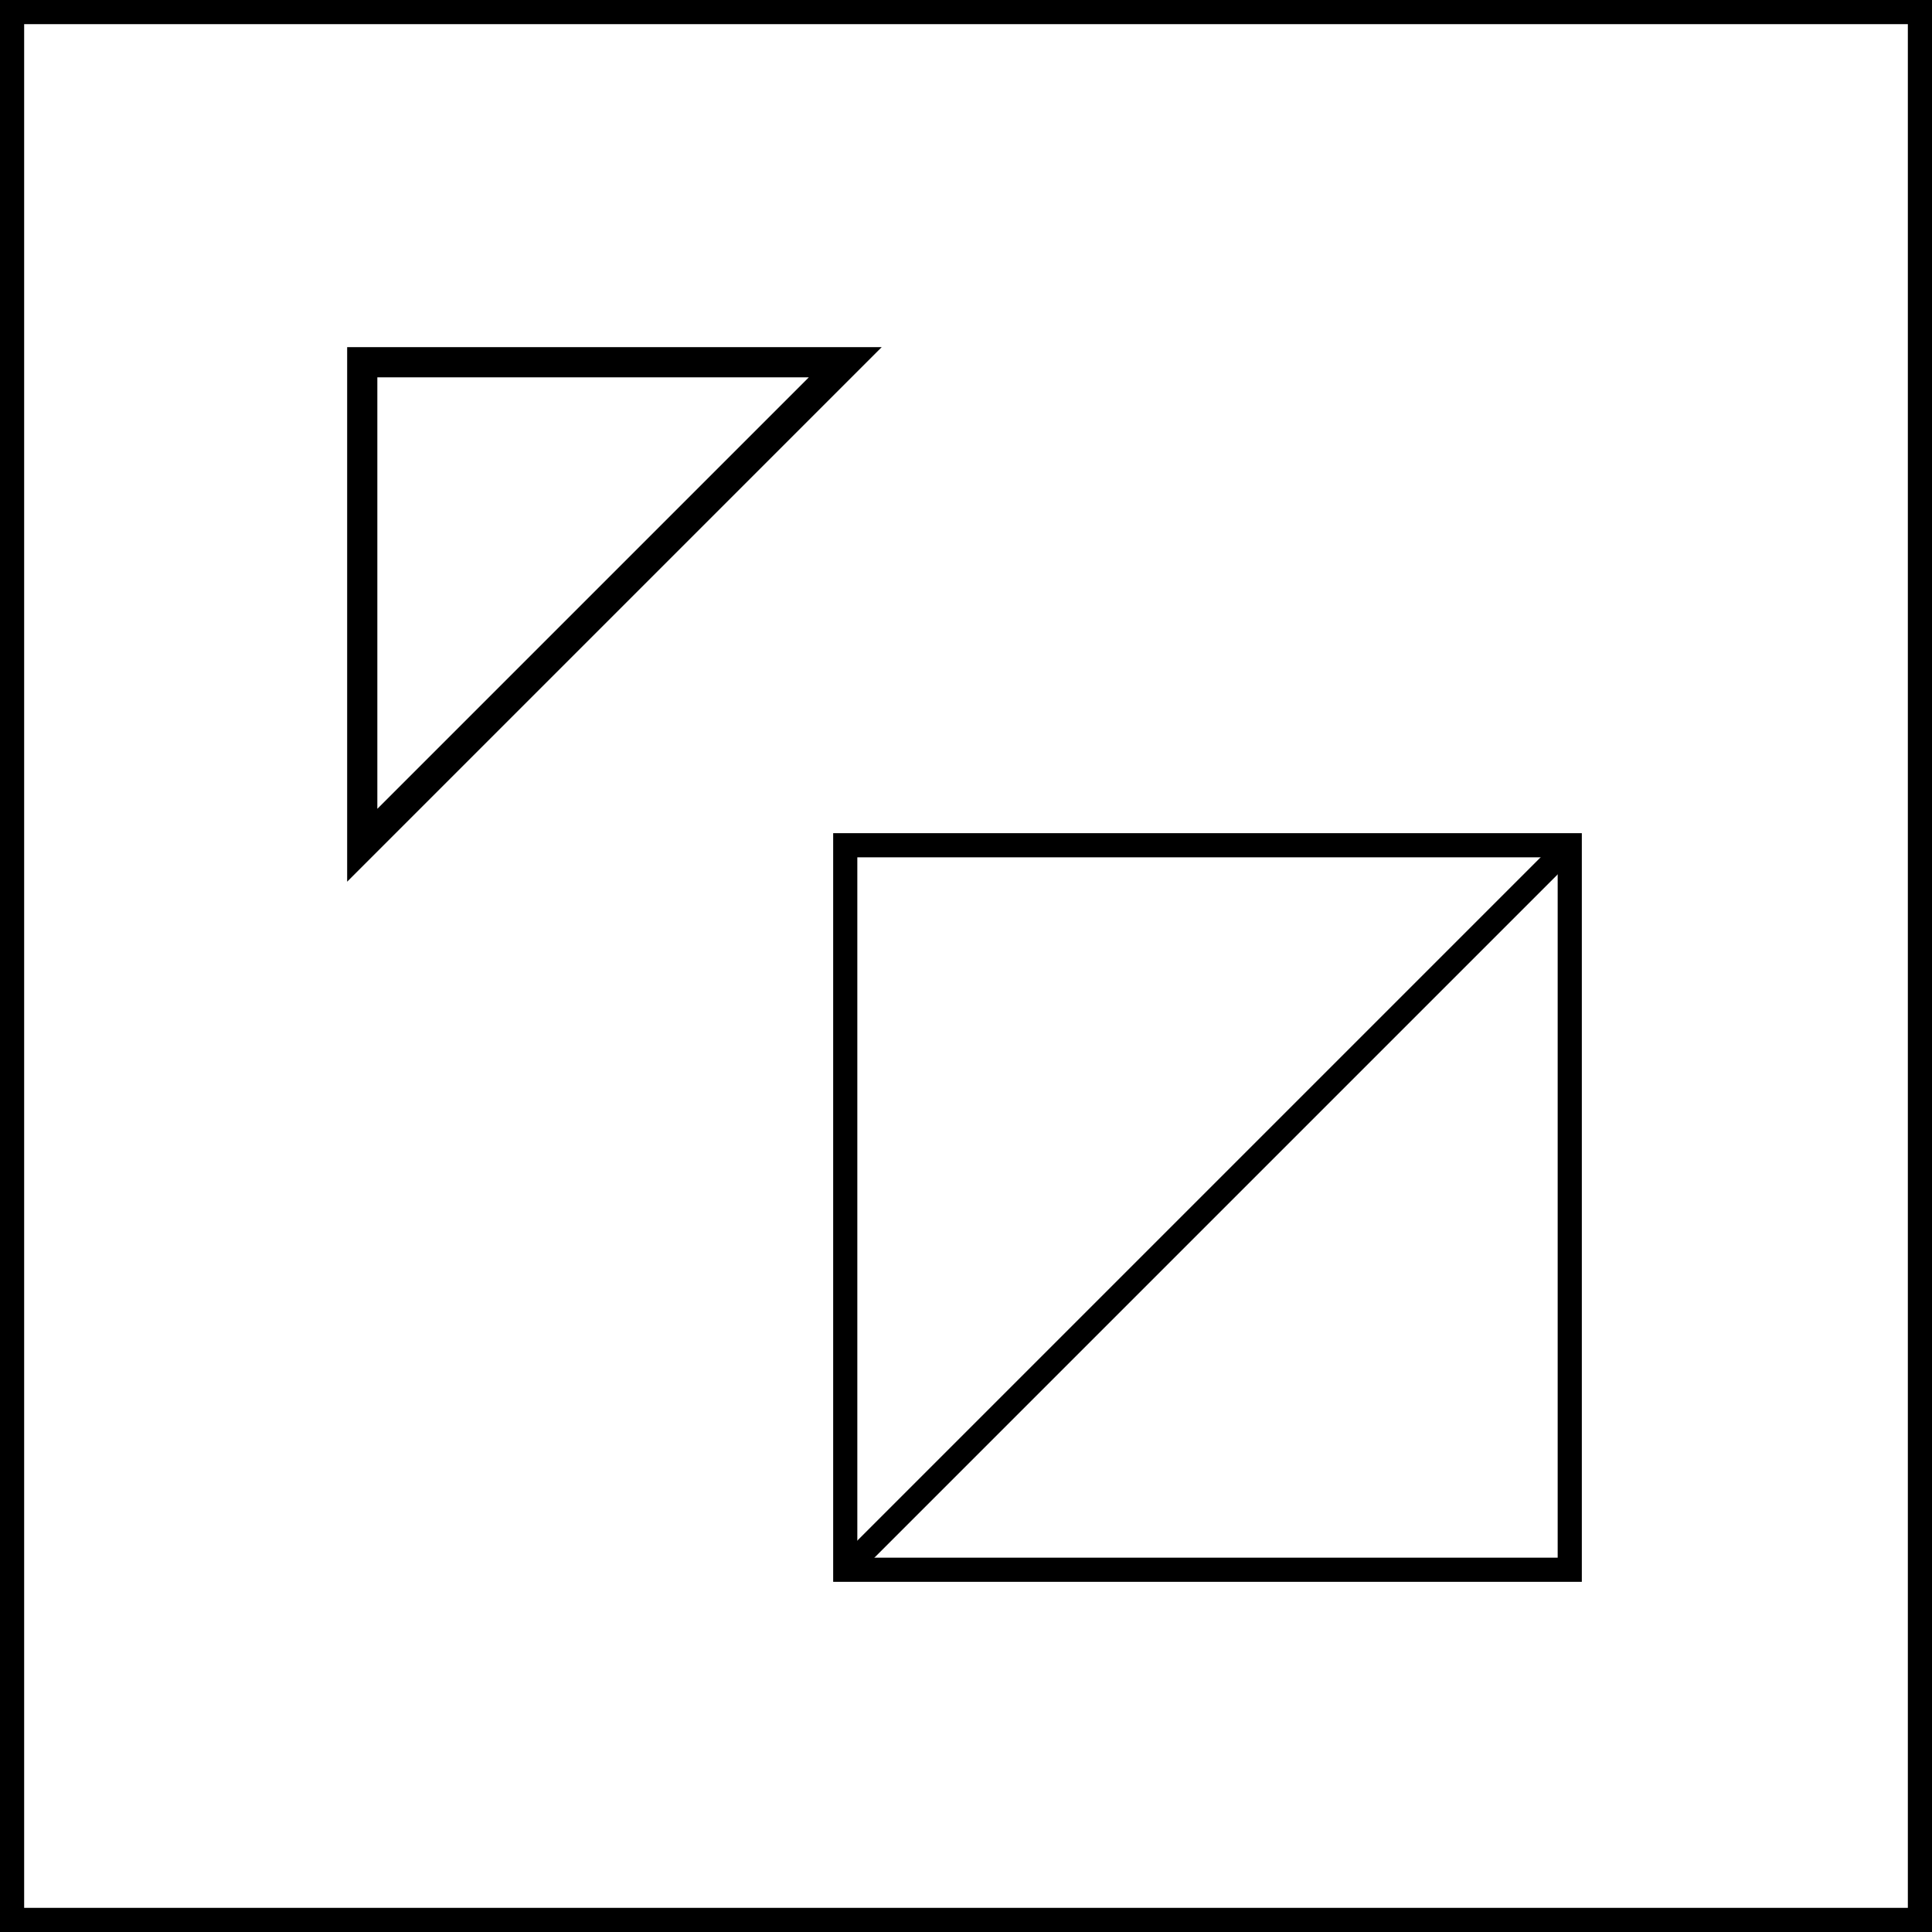
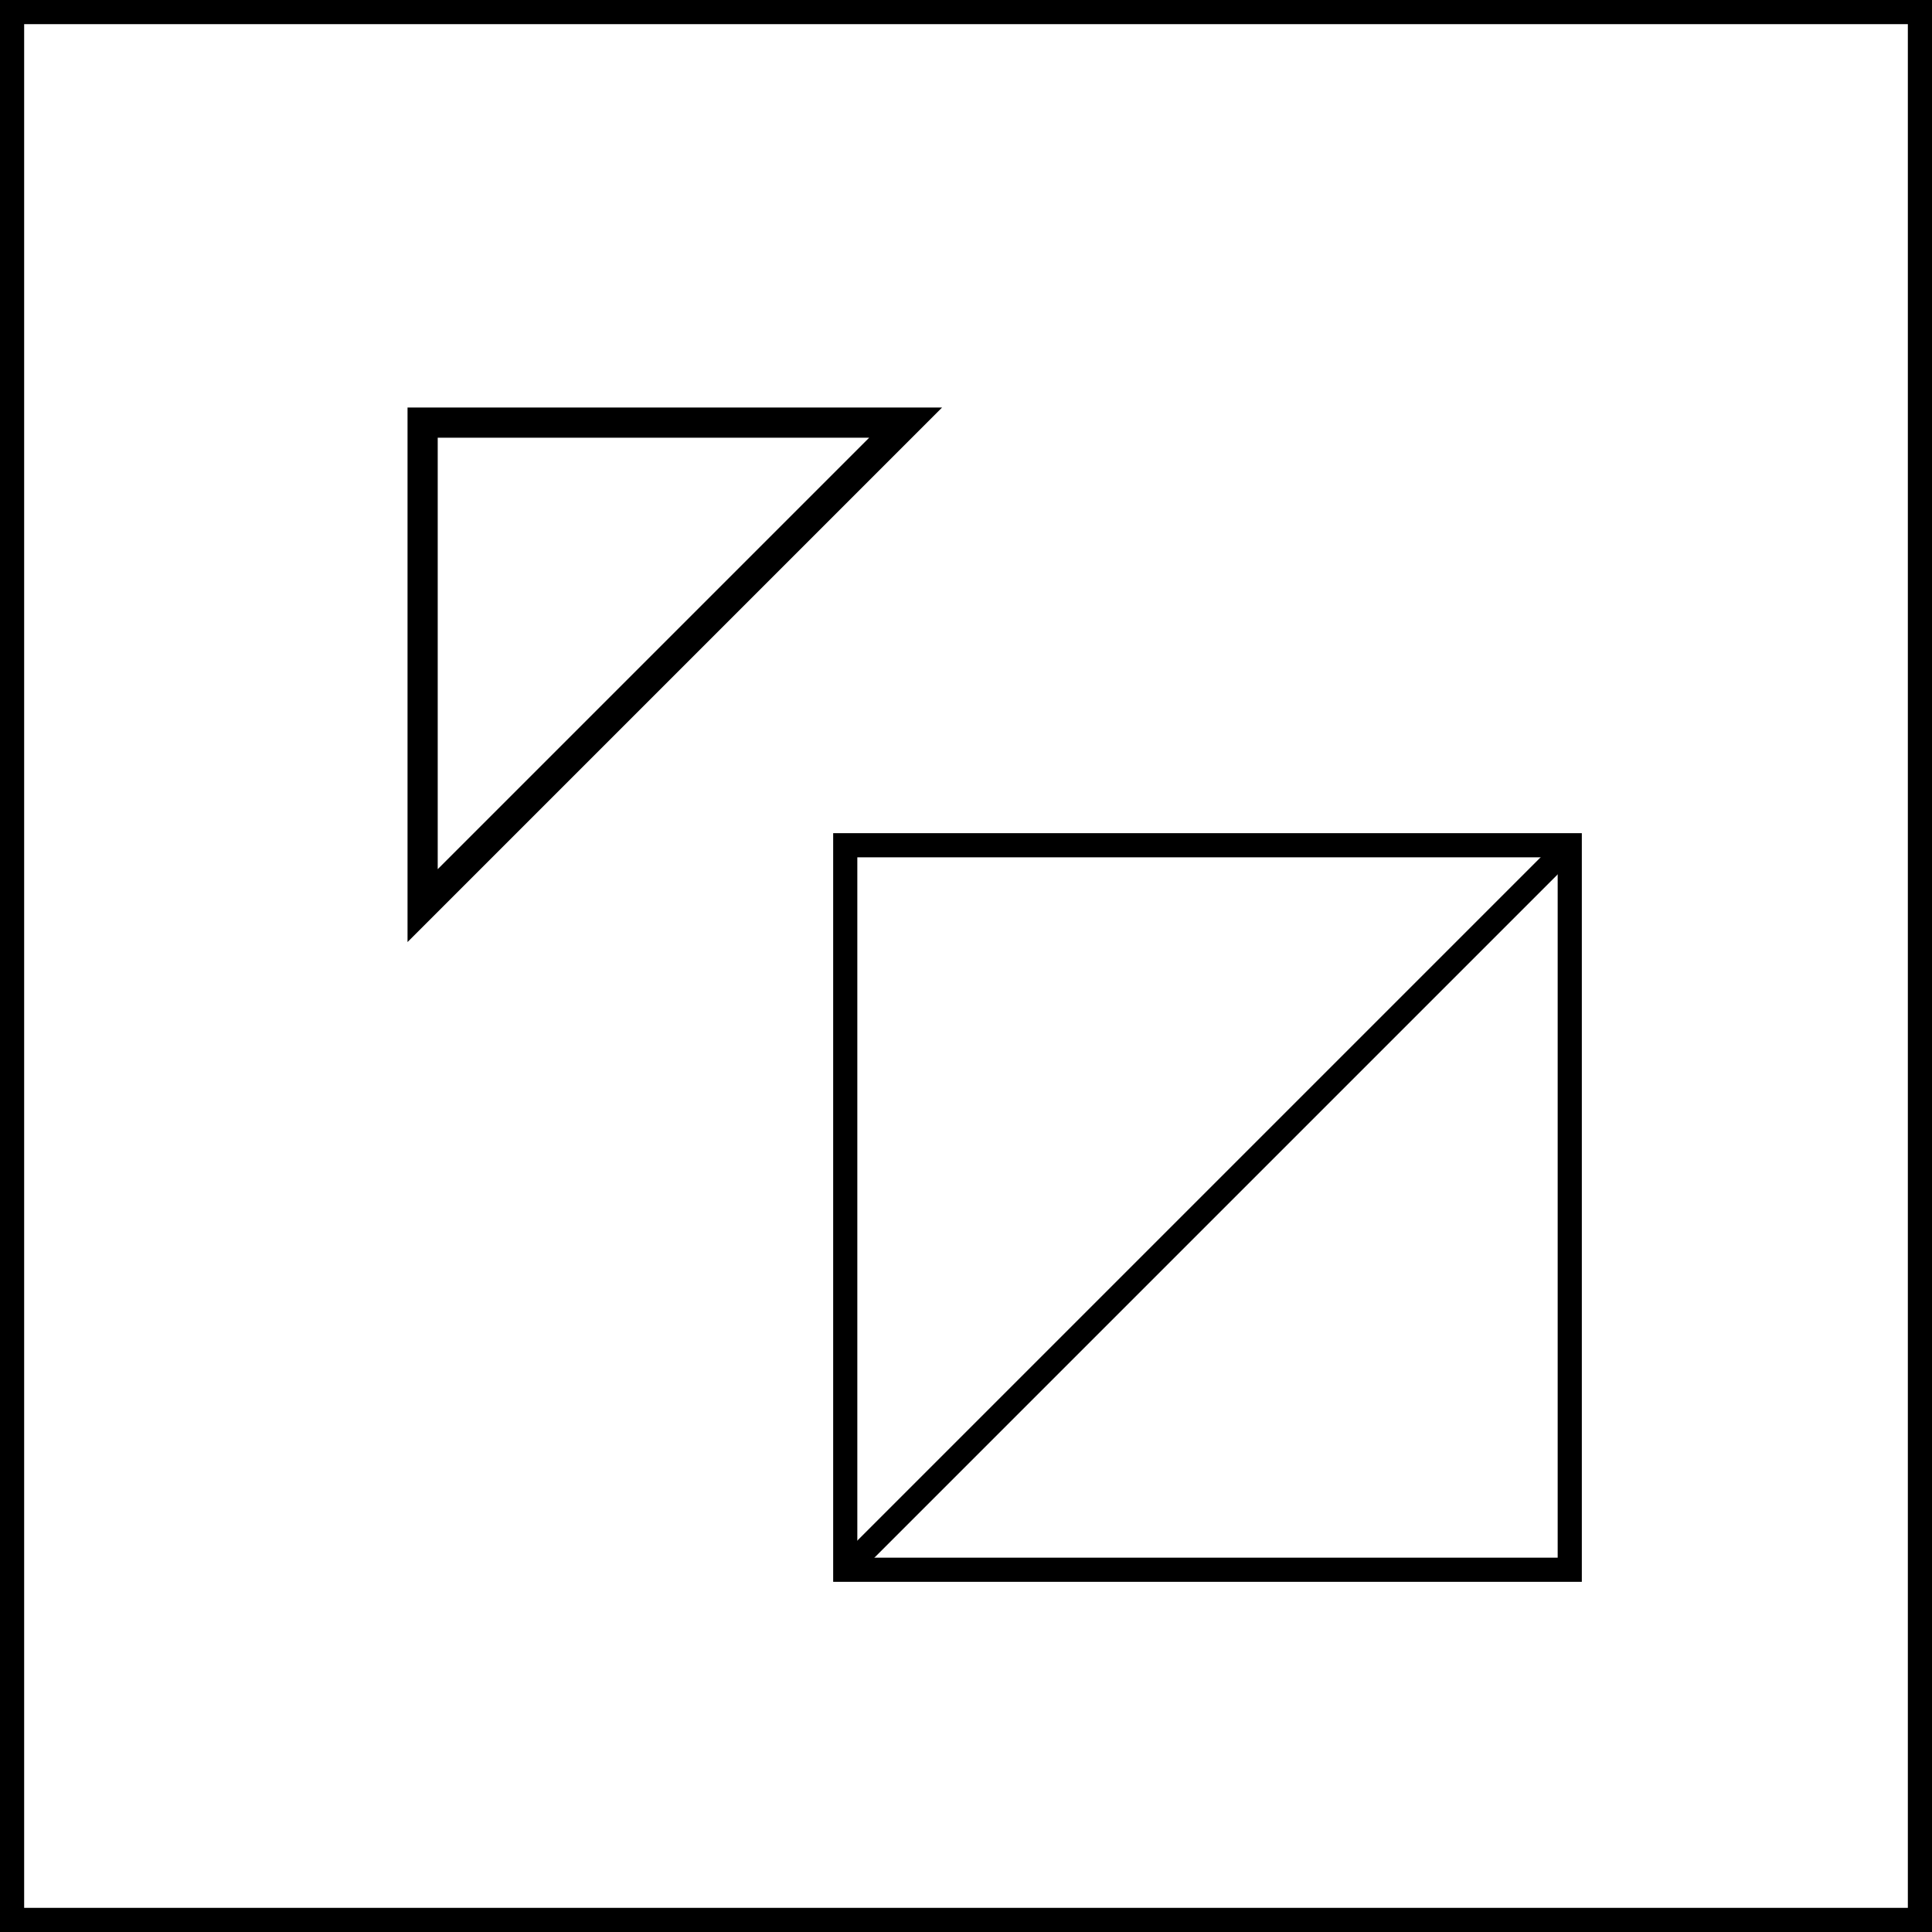
<svg xmlns="http://www.w3.org/2000/svg" viewBox="0 0 160 160">
  <rect x="1" y="1" width="158" height="158" fill="white" stroke="black" stroke-width="2" />
-   <polygon points="30.0,30.0 70.0,30.0 30.0,70.0" fill="none" stroke="black" stroke-width="2.5" />
+   <polygon points="35,35 75,35 35,75" fill="none" stroke="black" stroke-width="2.5" />
  <rect x="70" y="70" width="60" height="60" fill="none" stroke="black" stroke-width="2" />
  <line x1="70" y1="130" x2="130" y2="70" stroke="black" stroke-width="2" />
</svg>
